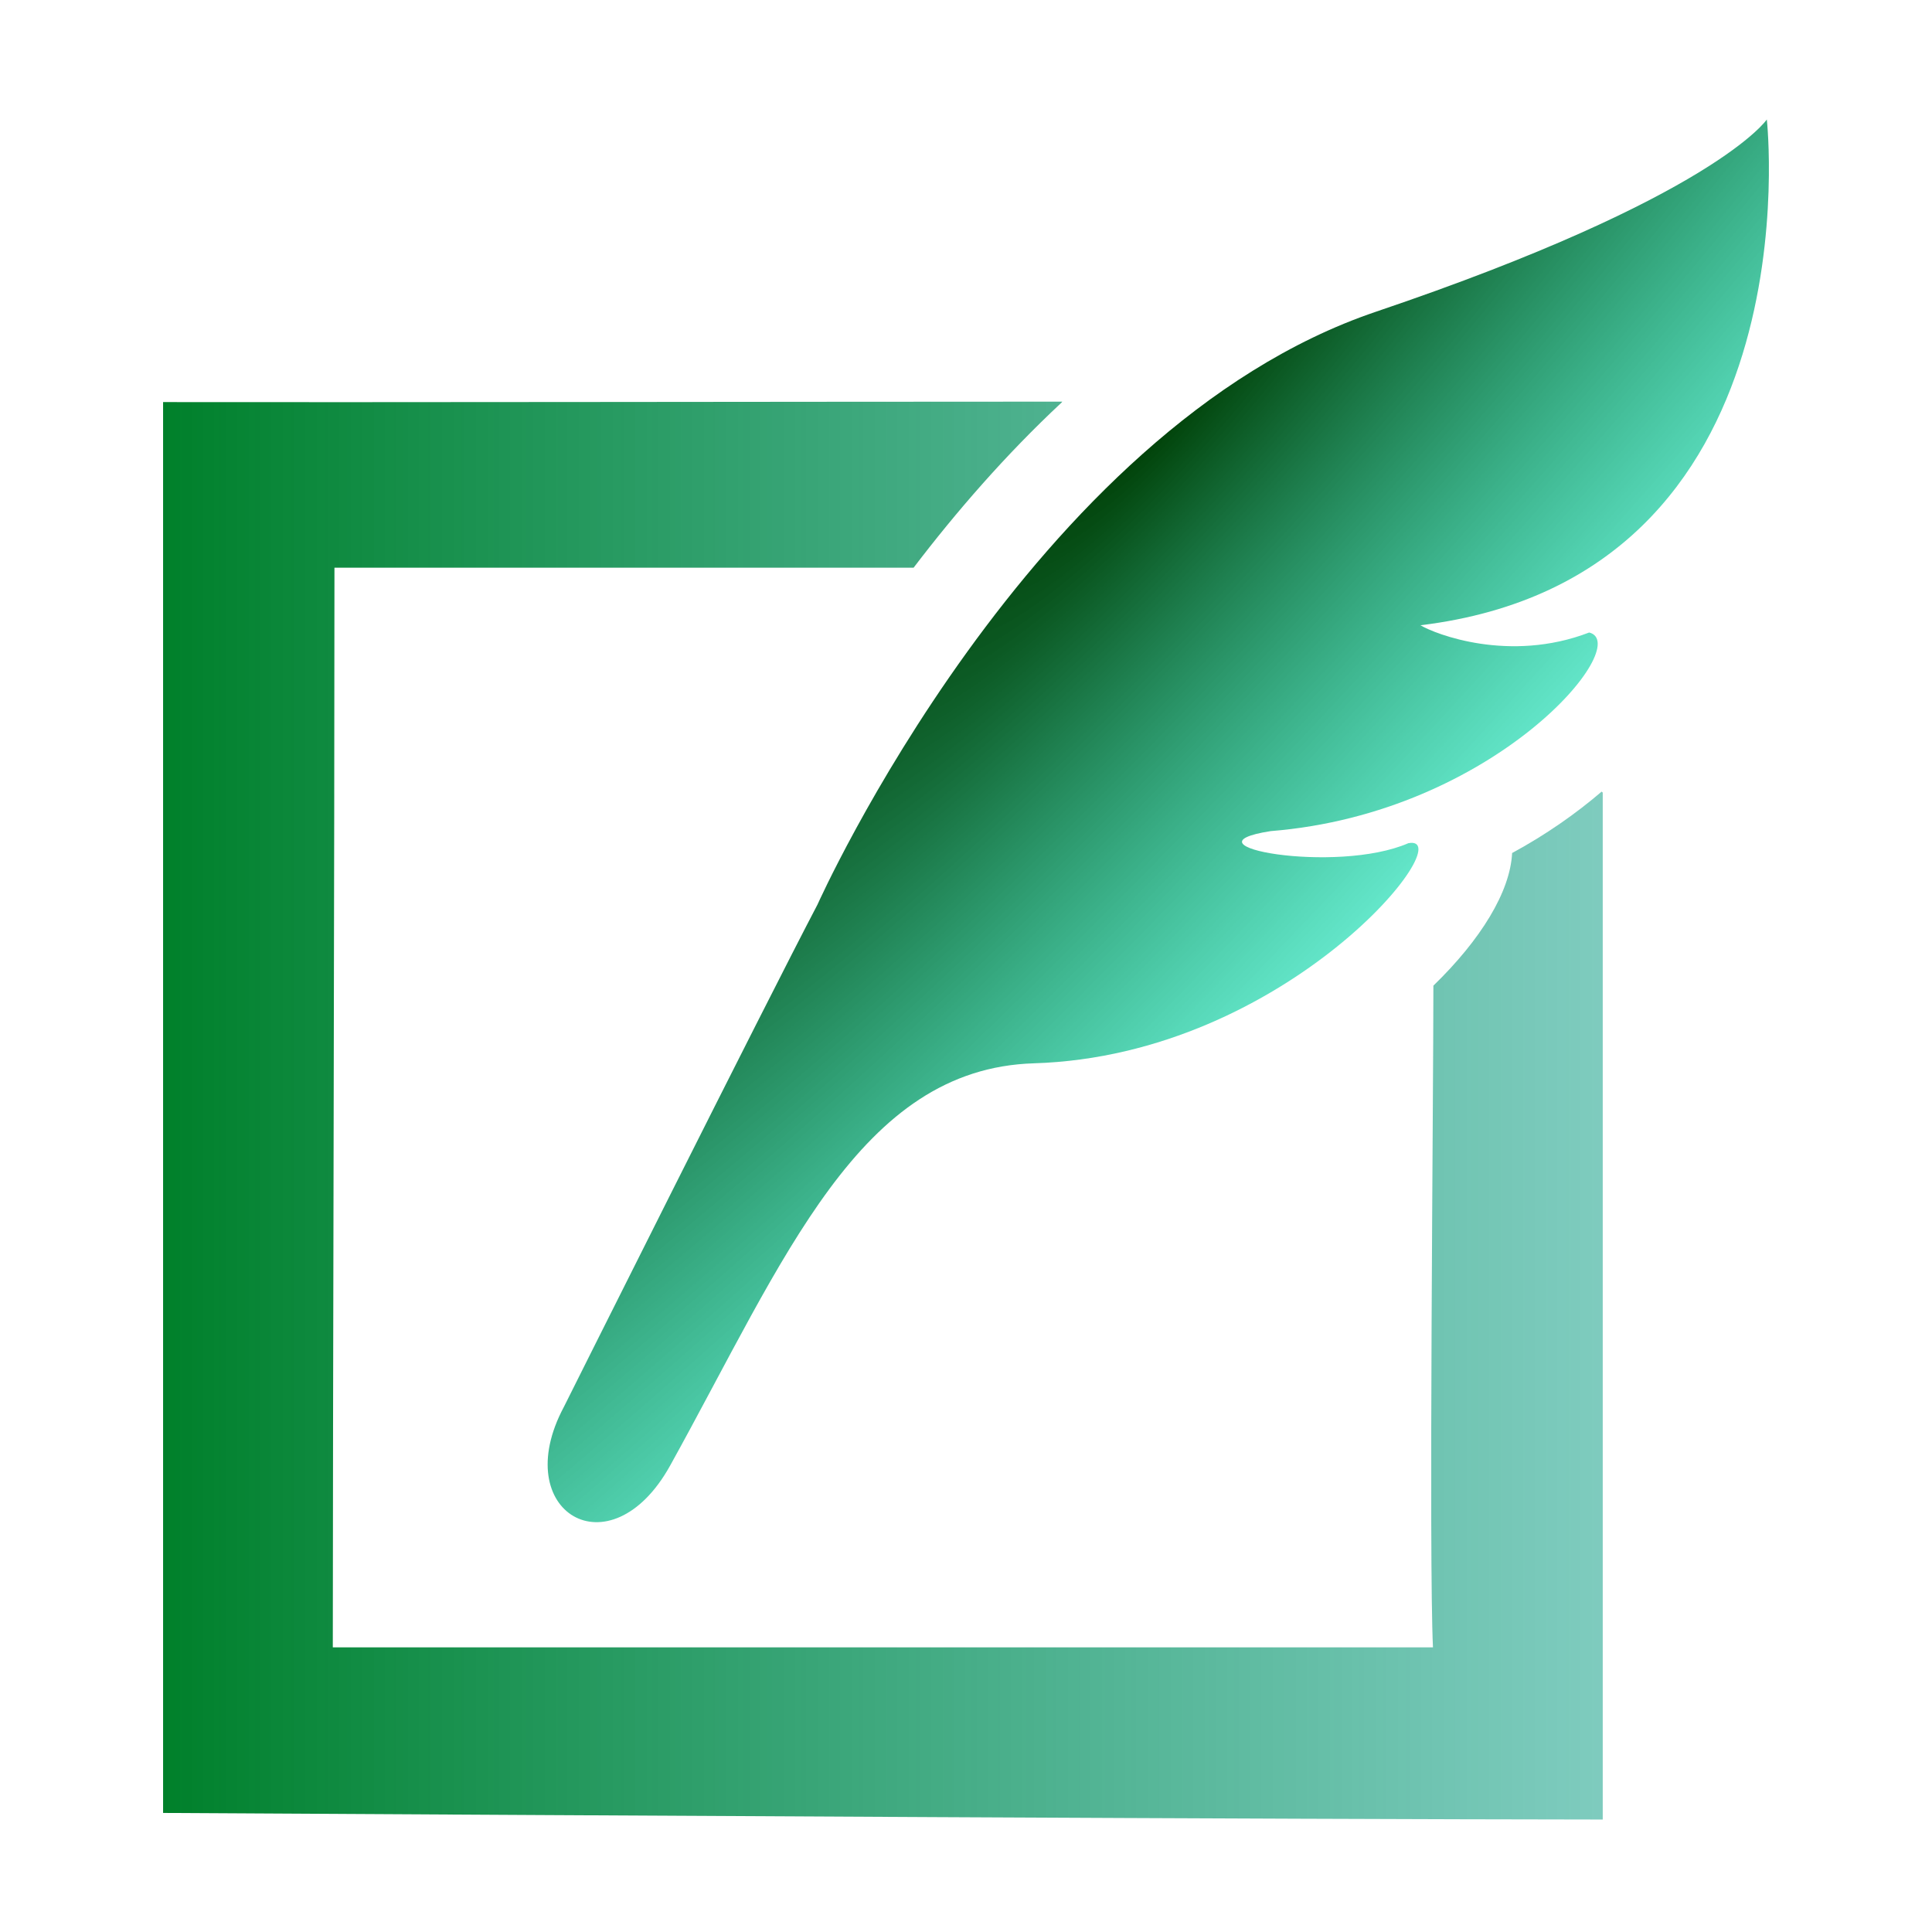
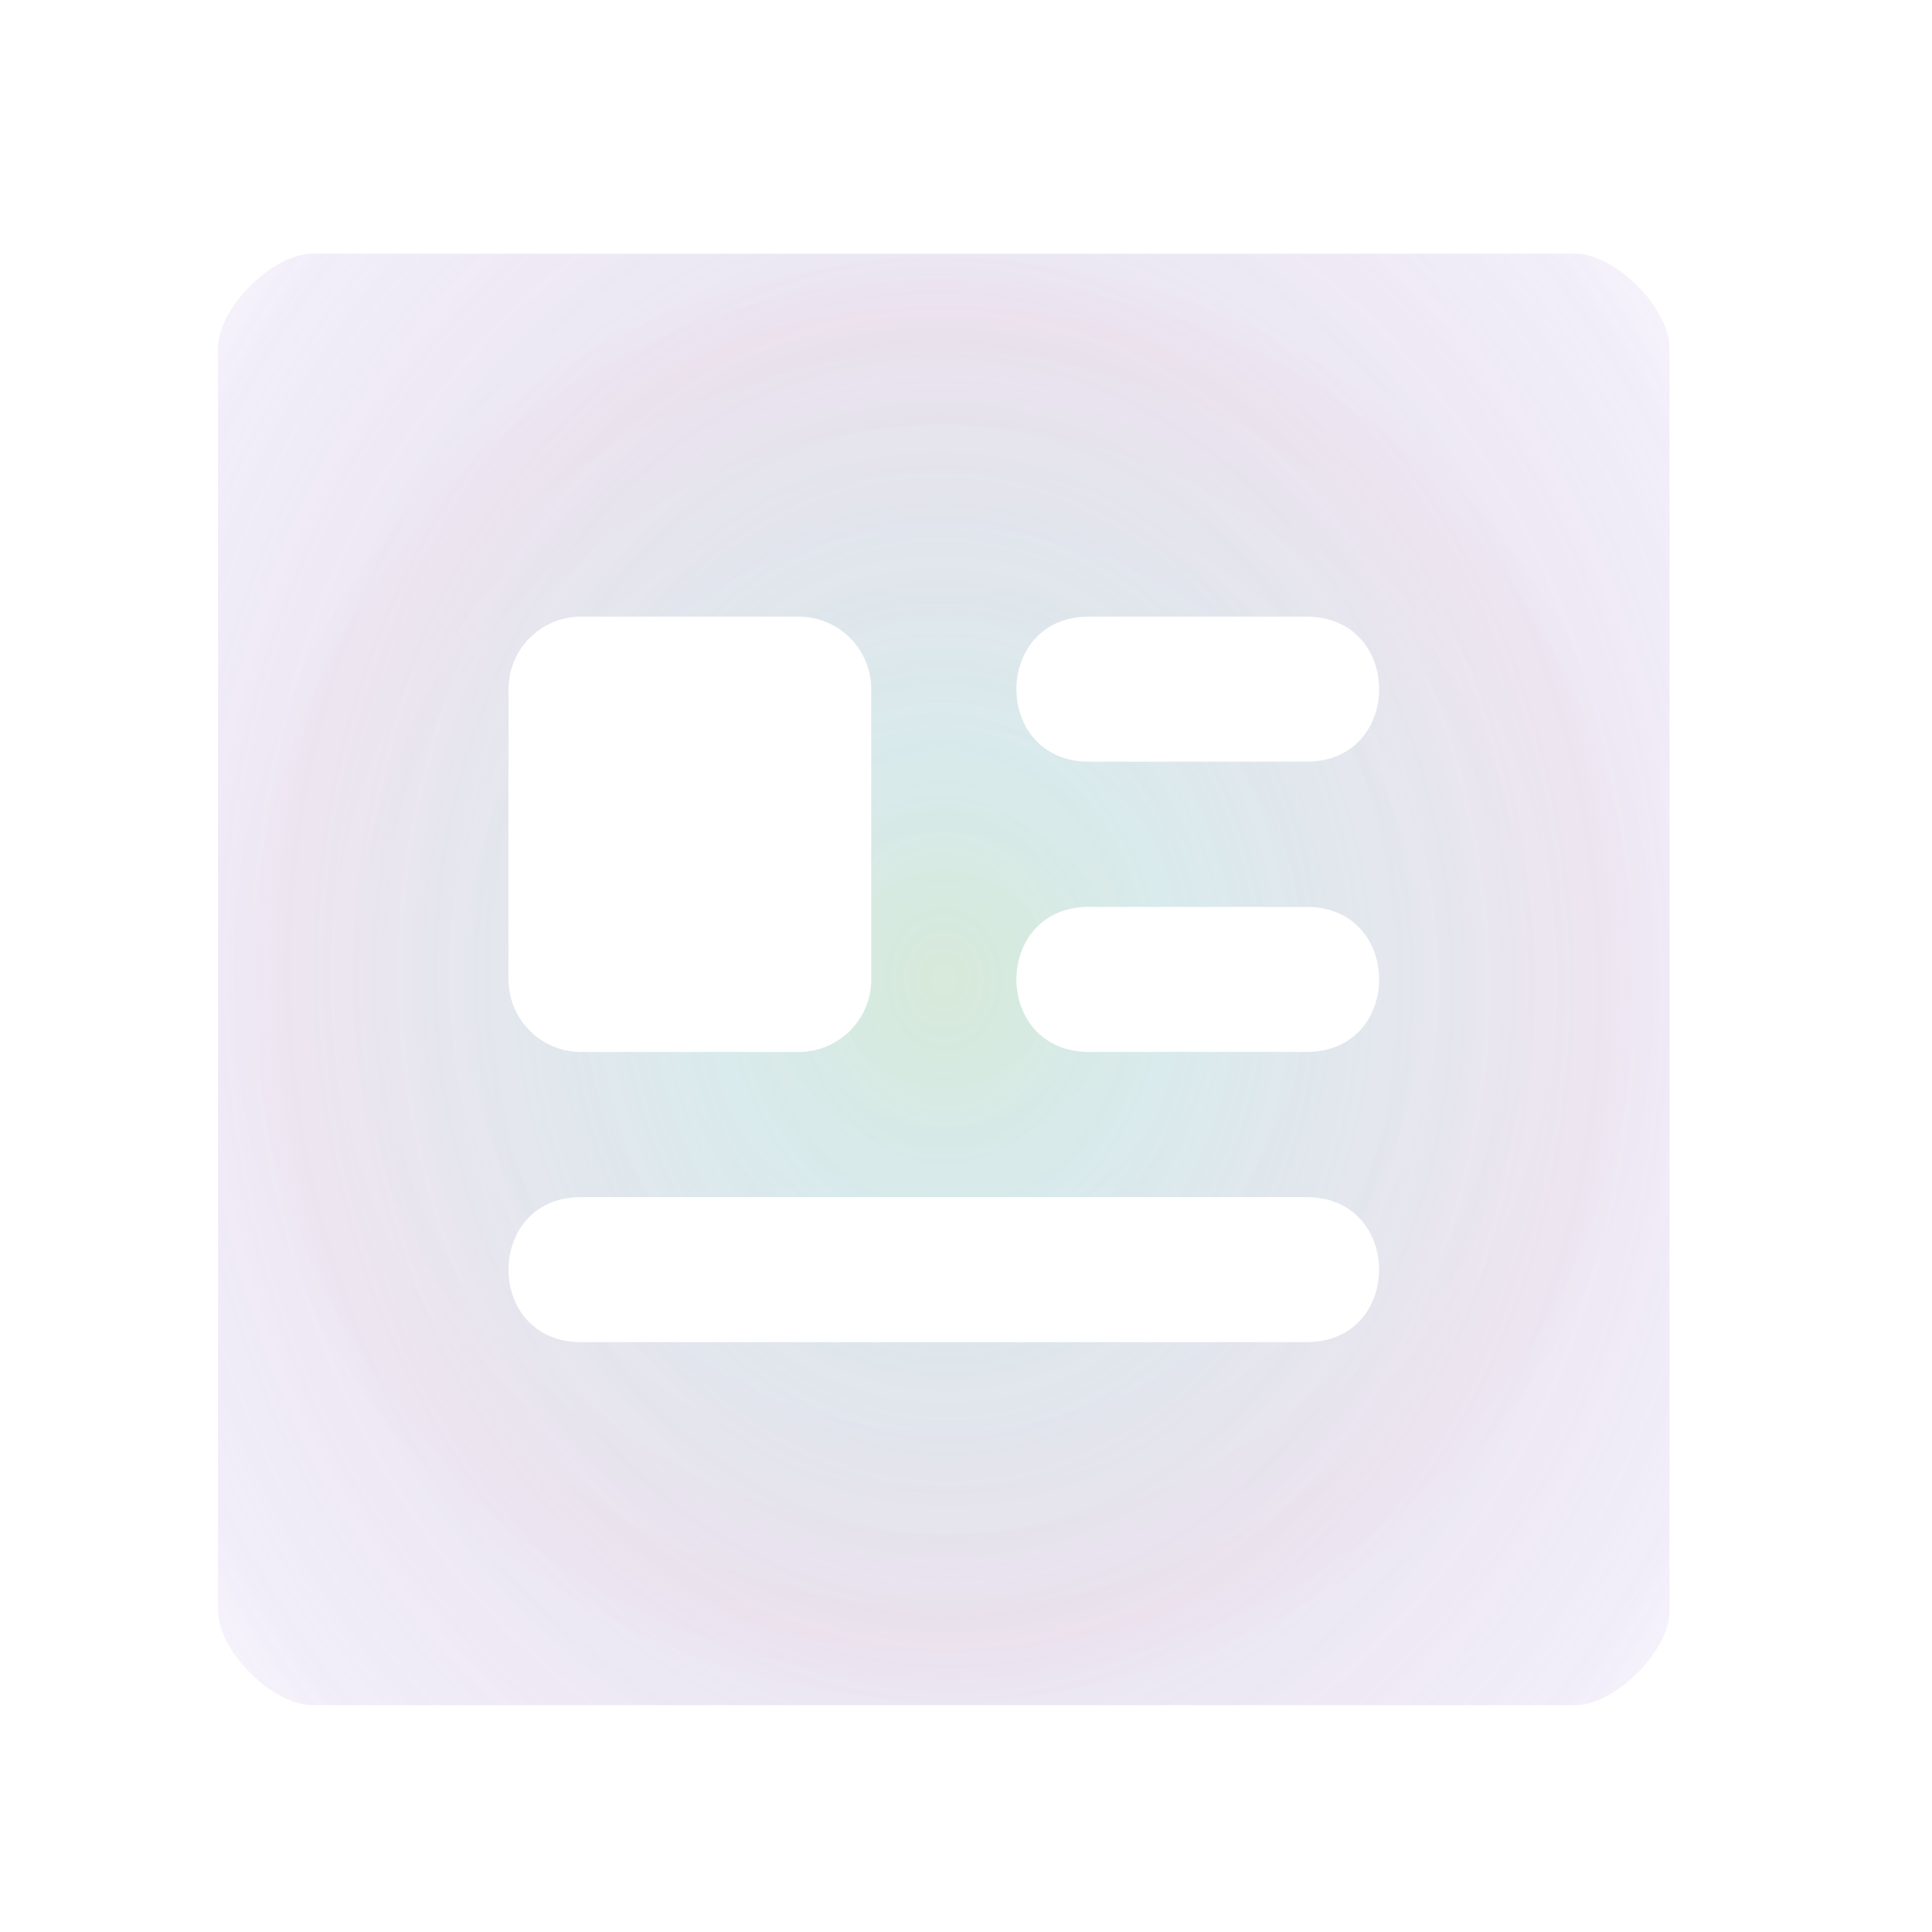
- <svg xmlns="http://www.w3.org/2000/svg" xmlns:xlink="http://www.w3.org/1999/xlink" version="1.1" id="_x32_" width="800px" height="800px" viewBox="0 0 512 512" xml:space="preserve">
-   <defs id="defs4729">
-     <linearGradient id="linearGradient7994">
-       <stop style="stop-color:#00802a;stop-opacity:1;" offset="0" id="stop7990" />
-       <stop style="stop-color:#00997f;stop-opacity:0.504;" offset="1" id="stop7992" />
+ <svg xmlns="http://www.w3.org/2000/svg" xmlns:xlink="http://www.w3.org/1999/xlink" width="800px" height="800px" viewBox="0 0 48 48" version="1.1" id="svg19" xml:space="preserve">
+   <defs id="defs23">
+     <linearGradient id="linearGradient5350">
+       <stop style="stop-color:#54f974;stop-opacity:1;" offset="0" id="stop5346" />
+       <stop style="stop-color:#50efff;stop-opacity:1;" offset="0.314" id="stop5354" />
+       <stop style="stop-color:#b459d5;stop-opacity:1;" offset="0.919" id="stop5356" />
+       <stop style="stop-color:#ac78ff;stop-opacity:1;" offset="1" id="stop5348" />
    </linearGradient>
-     <linearGradient id="linearGradient7230">
-       <stop style="stop-color:#000000;stop-opacity:1;" offset="0" id="stop7228" />
+     <linearGradient id="linearGradient11062">
+       <stop style="stop-color:#cbcbcb;stop-opacity:0.5;" offset="0" id="stop11058" />
+       <stop style="stop-color:#f5f5f5;stop-opacity:0.75;" offset="0.895" id="stop11066" />
+       <stop style="stop-color:#ffffff;stop-opacity:0.8;" offset="1" id="stop11060" />
    </linearGradient>
-     <linearGradient id="linearGradient5238">
-       <stop style="stop-color:#004006;stop-opacity:1;" offset="0" id="stop5234" />
-       <stop style="stop-color:#00ffd3;stop-opacity:0.504;" offset="1" id="stop5236" />
-     </linearGradient>
-     <radialGradient xlink:href="#linearGradient5238" id="radialGradient5242" cx="243.638" cy="204.49" fx="243.638" fy="204.49" r="161.824" gradientTransform="matrix(0.7493711,0.6884267,-4.023529,4.379721,946.9187,-949.7882)" gradientUnits="userSpaceOnUse" />
-     <linearGradient xlink:href="#linearGradient7994" id="linearGradient7246" x1="43.22" y1="294.316" x2="424.742" y2="294.316" gradientUnits="userSpaceOnUse" />
+     <radialGradient xlink:href="#linearGradient11062" id="radialGradient11064" cx="24" cy="24" fx="24" fy="24" r="20" gradientUnits="userSpaceOnUse" gradientTransform="matrix(1.178862,-0.03205757,0.03931924,1.445897,-5.956357,-9.932147)" />
+     <radialGradient xlink:href="#linearGradient5350" id="radialGradient5352" cx="23.28" cy="24" fx="23.28" fy="24" r="18.027" gradientUnits="userSpaceOnUse" />
  </defs>
-   <style type="text/css" id="style4718">
- 
- 	.st0{fill:#000000;}
- 
- </style>
-   <g id="g4724">
-     <path class="st0" d="m 400.727,226.059 c -0.507,10.275 -8.302,22.96 -20.864,35.152 0,29.324 -1.223,152.01 -0.113,175.35 H 88.197 c 0,-58.752 0.451,-215.791 0.437,-286.121 H 242.118 c 11.247,-14.768 24.357,-29.892 39.207,-43.755 0.068,-0.082 0.124,-0.165 0.192,-0.246 -74.569,0.011 -185,0.205 -238.297,0.117 v 373.891 c 128.934,0.728 289.522,1.652 381.522,1.747 V 210.058 c 0,0 -0.11,-0.137 -0.288,-0.274 -6.809,5.837 -14.741,11.398 -23.727,16.275 z" id="path4720" style="stroke-width:0.877;fill:url(#linearGradient7246);fill-opacity:1.0" />
-     <path class="st0" d="m 468.224,31.667 c 0,0 -13.754,20.549 -103.593,50.947 C 273.024,113.616 216.638,239.731 216.638,239.731 203.062,265.568 149.402,372.914 149.402,372.914 c -14.781,27.727 12.302,44.112 28.193,15.48 30.453,-54.962 50.111,-105.183 96.415,-106.607 67.551,-2.082 113.744,-61.071 99.209,-58.331 -19.125,8.329 -61.29,0.63 -36.453,-3.205 59.619,-4.781 96.36,-49.591 84.387,-52.632 -21.138,8.137 -40.851,0.411 -44.714,-1.918 105.225,-12.795 91.786,-134.033 91.786,-134.033 z" id="path4722" style="stroke-width:0.877;fill-opacity:1;fill:url(#radialGradient5242)" />
+   <g id="Layer_2" data-name="Layer 2" style="display:inline">
+     <g id="icons_Q2-7" data-name="icons Q2" style="display:inline;opacity:0.2;fill:url(#radialGradient5352);fill-opacity:1" transform="translate(0.1688092,0.3332195)">
+       <path d="M 38.964,5.973 H 7.596 c -0.996,0 -2.344,1.348 -2.344,2.344 V 39.684 c 0,0.996 1.348,2.344 2.344,2.344 H 38.964 c 0.996,0 2.344,-1.348 2.344,-2.344 V 8.316 c 0,-0.996 -1.348,-2.344 -2.344,-2.344 z M 12.464,16.789 c 0,-0.996 0.807,-1.803 1.803,-1.803 h 5.408 c 0.996,0 1.803,0.807 1.803,1.803 V 24 c 0,0.996 -0.807,1.803 -1.803,1.803 h -5.408 c -0.996,0 -1.803,-0.807 -1.803,-1.803 z m 19.83,16.224 H 14.266 c -2.404,0 -2.404,-3.605 0,-3.605 h 18.027 c 2.404,0 2.404,3.605 0,3.605 z m 0,-7.211 h -5.408 c -2.404,0 -2.404,-3.605 0,-3.605 h 5.408 c 2.404,0 2.404,3.605 0,3.605 z m 0,-7.211 h -5.408 c -2.404,0 -2.404,-3.605 0,-3.605 h 5.408 c 2.404,0 2.404,3.605 0,3.605 z" id="path10646" style="fill:url(#radialGradient5352);fill-opacity:1;stroke-width:0.901" />
+     </g>
+     <g id="g4958" data-name="icons Q2" style="display:inline" transform="translate(0.1688092,0.3332195)">
+       <path d="M 38.964,5.973 H 7.596 c -0.996,0 -2.344,1.348 -2.344,2.344 V 39.684 c 0,0.996 1.348,2.344 2.344,2.344 H 38.964 c 0.996,0 2.344,-1.348 2.344,-2.344 V 8.316 c 0,-0.996 -1.348,-2.344 -2.344,-2.344 z M 12.464,16.789 c 0,-0.996 0.807,-1.803 1.803,-1.803 h 5.408 c 0.996,0 1.803,0.807 1.803,1.803 V 24 c 0,0.996 -0.807,1.803 -1.803,1.803 h -5.408 c -0.996,0 -1.803,-0.807 -1.803,-1.803 z m 19.83,16.224 H 14.266 c -2.404,0 -2.404,-3.605 0,-3.605 h 18.027 c 2.404,0 2.404,3.605 0,3.605 z m 0,-7.211 h -5.408 c -2.404,0 -2.404,-3.605 0,-3.605 h 5.408 c 2.404,0 2.404,3.605 0,3.605 z m 0,-7.211 h -5.408 c -2.404,0 -2.404,-3.605 0,-3.605 h 5.408 c 2.404,0 2.404,3.605 0,3.605 z" id="path4956" style="display:inline;fill:url(#radialGradient11064);fill-opacity:1;stroke-width:0.901;opacity:0.8" />
+     </g>
  </g>
</svg>
